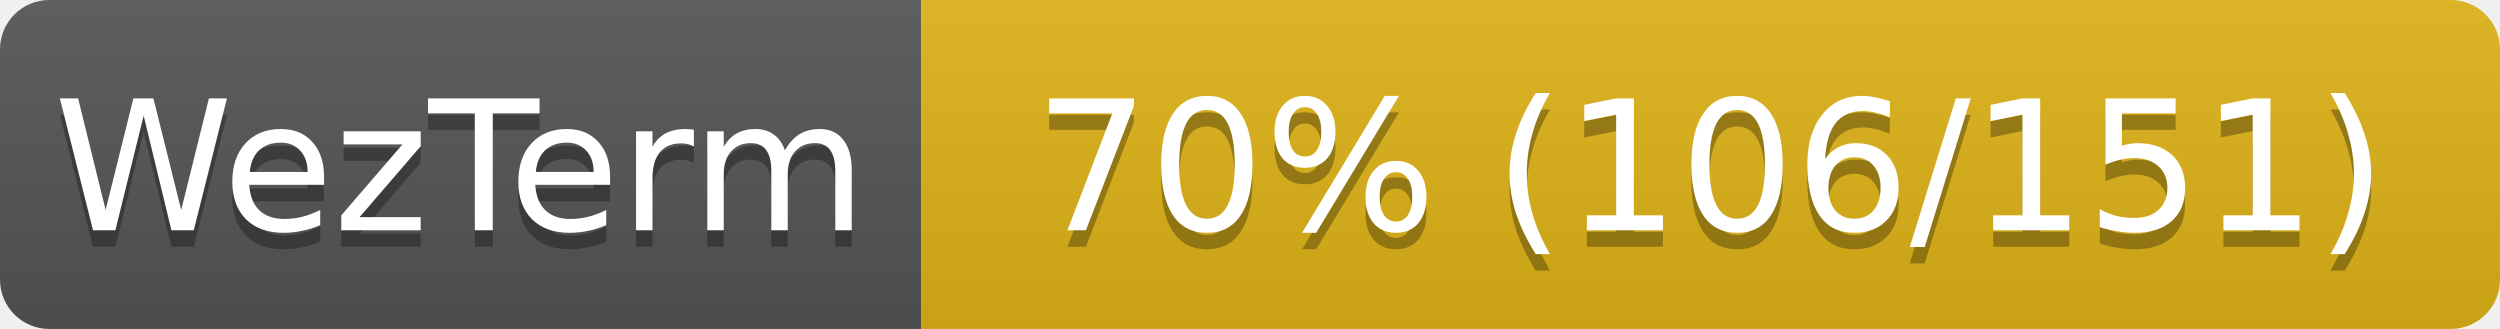
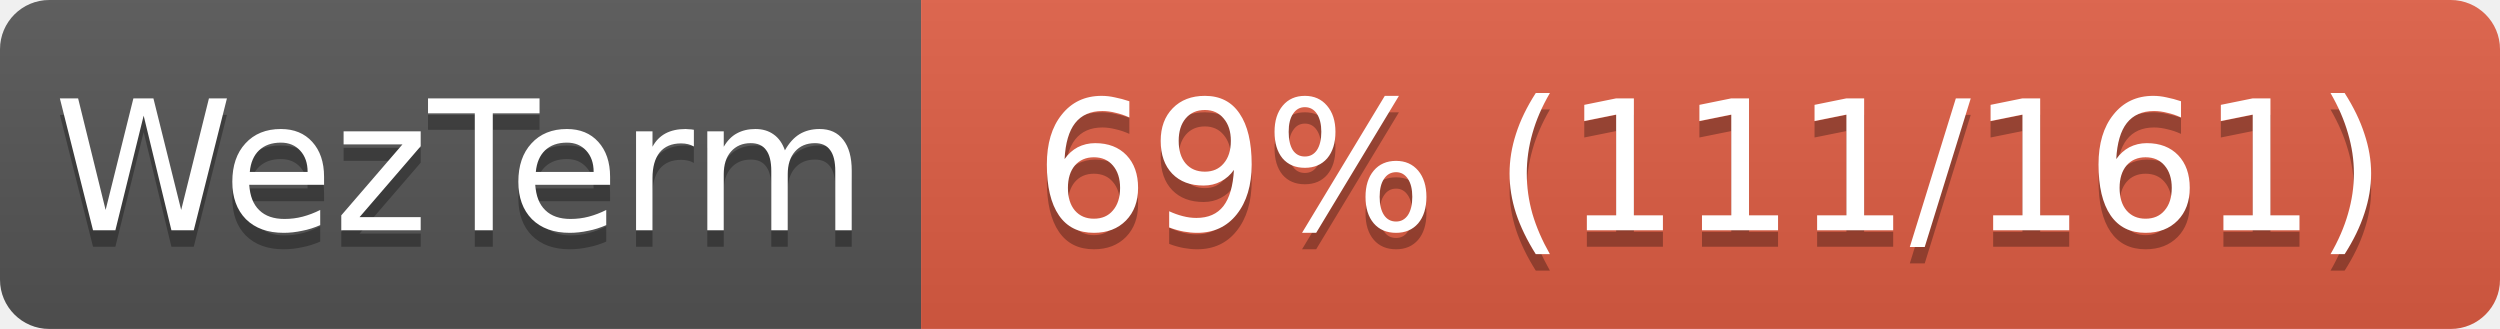
<svg xmlns="http://www.w3.org/2000/svg" width="152" height="20">
  <linearGradient id="s" x2="0" y2="100%">
    <stop offset="0" stop-color="#bbb" stop-opacity=".1" />
    <stop offset="1" stop-opacity=".1" />
  </linearGradient>
  <clipPath id="r">
    <rect width="152" height="20" rx="3" fill="#fff" />
  </clipPath>
  <g clip-path="url(#r)">
    <rect width="56" height="20" fill="#555" />
-     <rect x="56" width="96" height="20" fill="#dfb317" />
+     <rect x="56" width="96" height="20" fill="#e05d44" />
    <rect width="152" height="20" fill="url(#s)" />
  </g>
  <g fill="#fff" text-anchor="middle" font-family="Verdana,Geneva,DejaVu Sans,sans-serif" font-size="11">
    <text x="28" y="15" fill="#010101" fill-opacity=".3">WezTerm</text>
    <text x="28" y="14">WezTerm</text>
-     <text x="104" y="15" fill="#010101" fill-opacity=".3">70% (106/151)</text>
-     <text x="104" y="14">70% (106/151)</text>
+     <text x="104" y="15" fill="#010101" fill-opacity=".3">69% (111/161)</text>
+     <text x="104" y="14">69% (111/161)</text>
  </g>
</svg>
